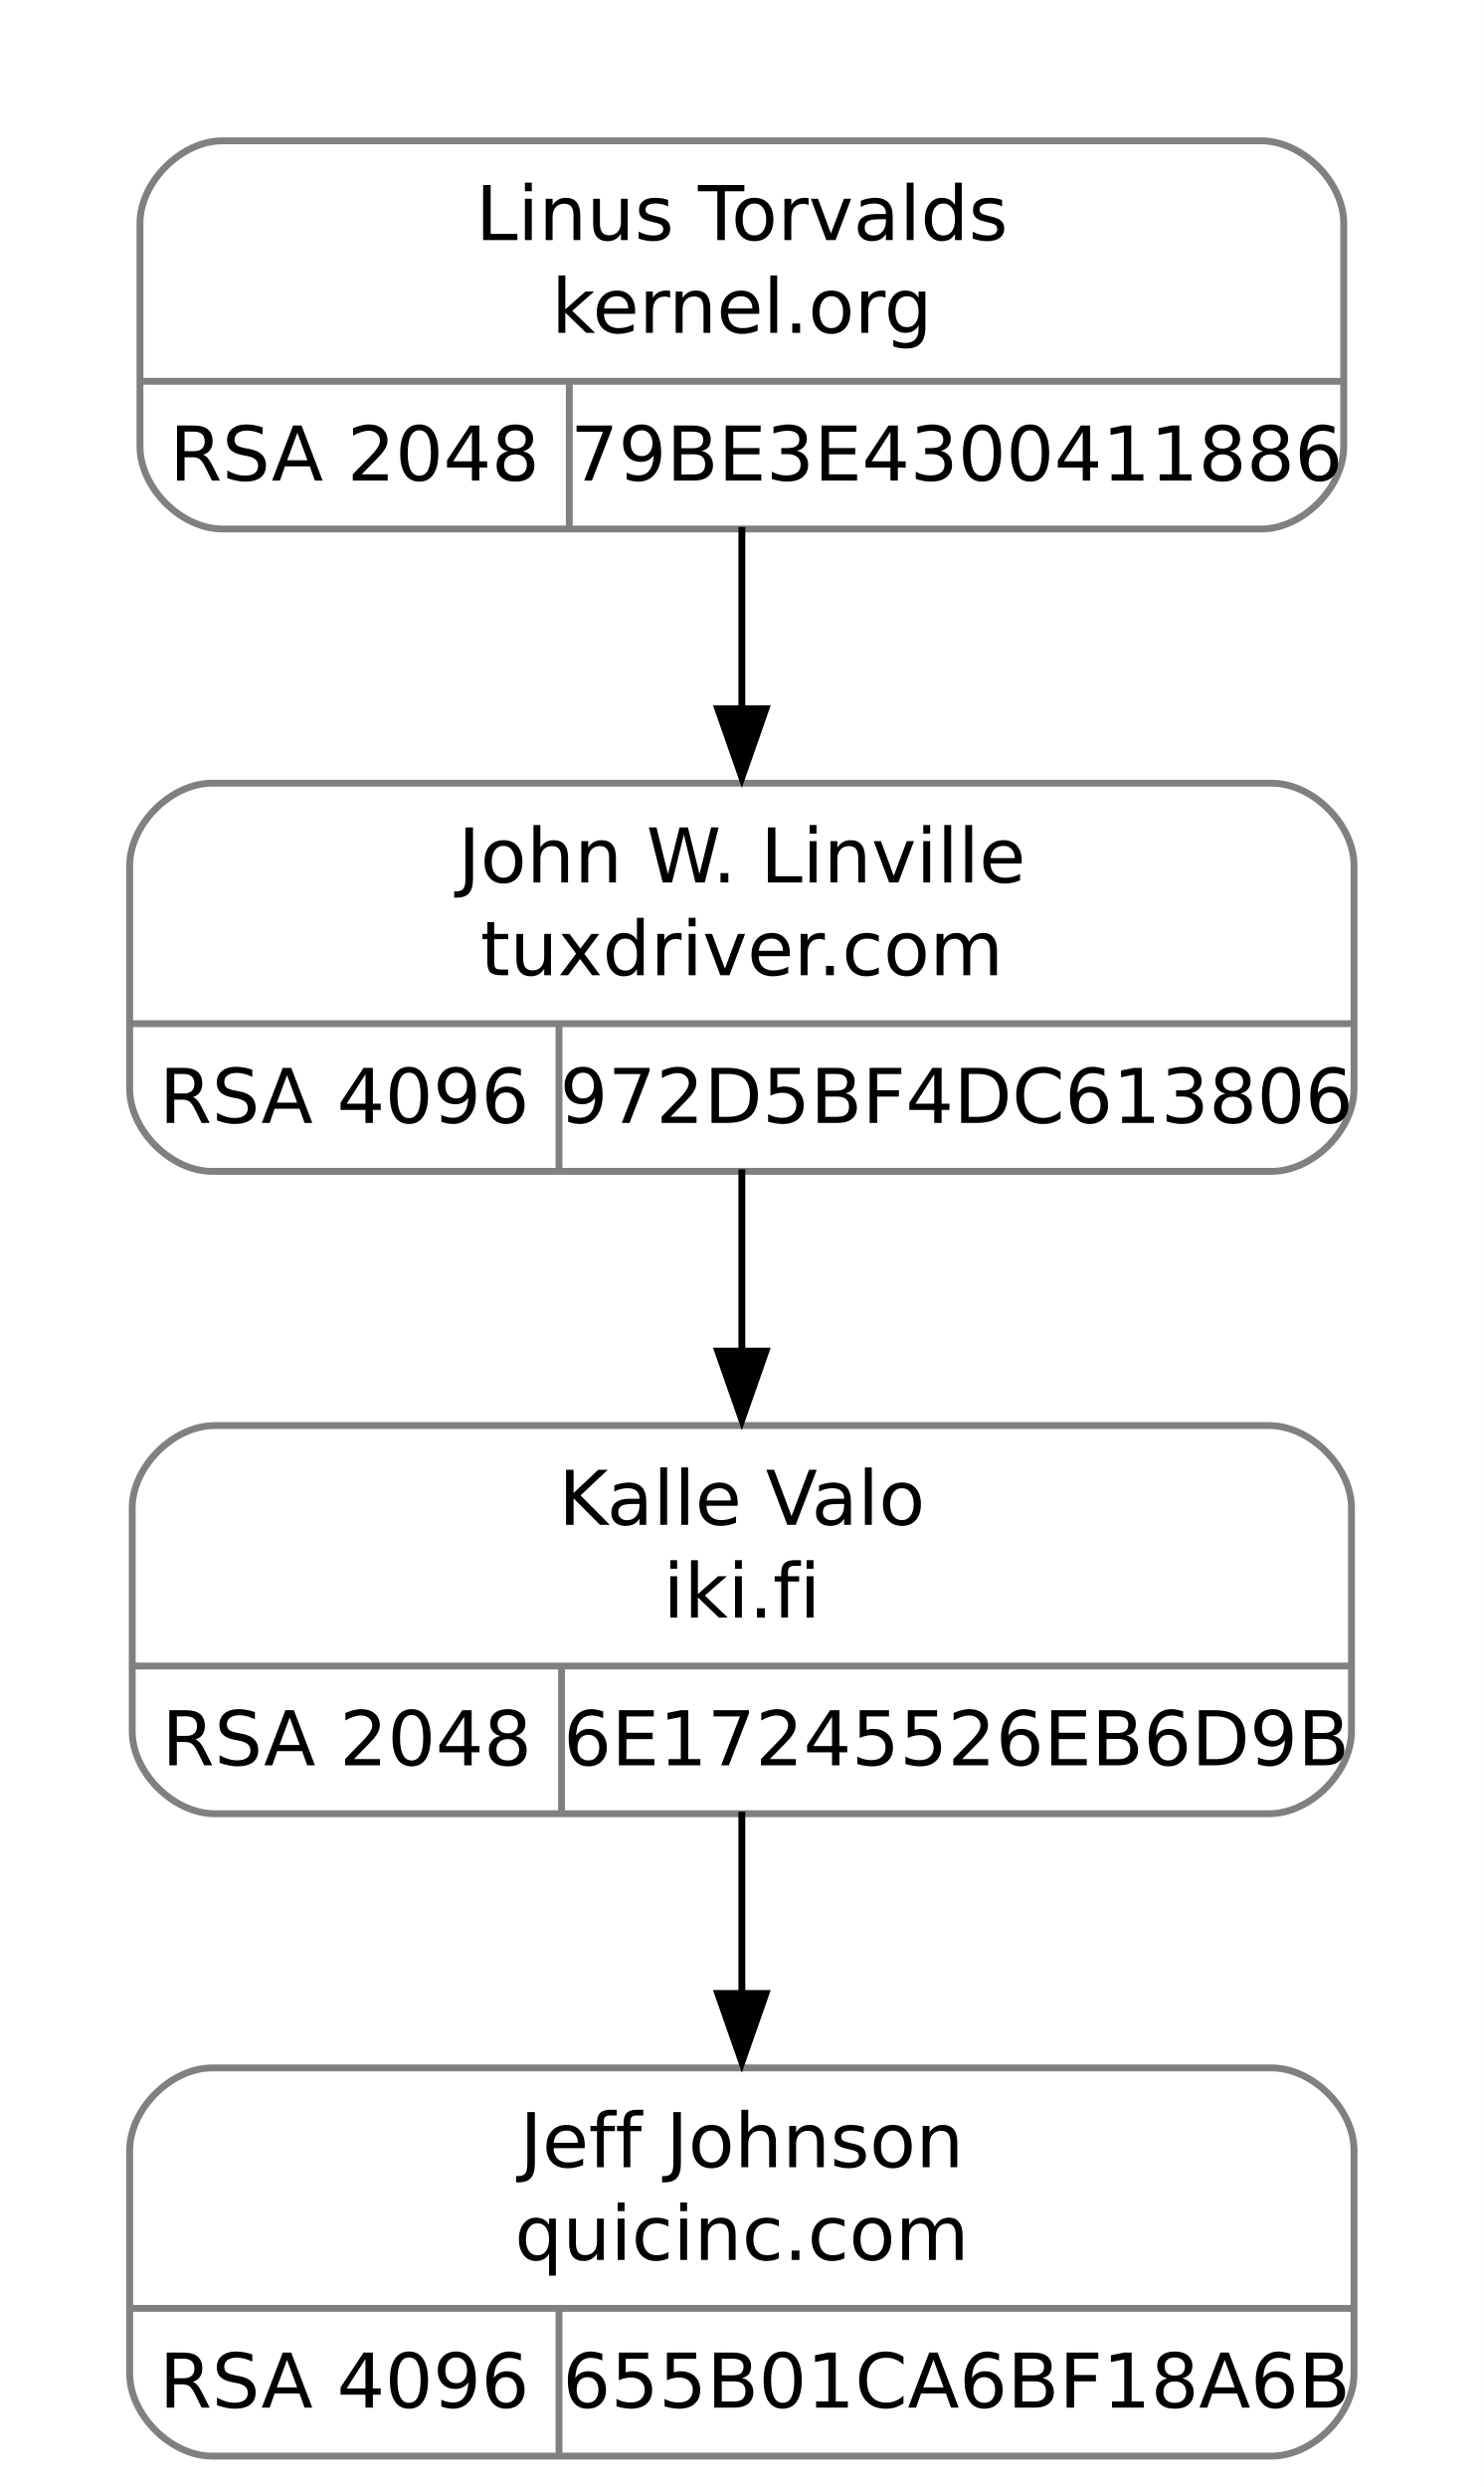
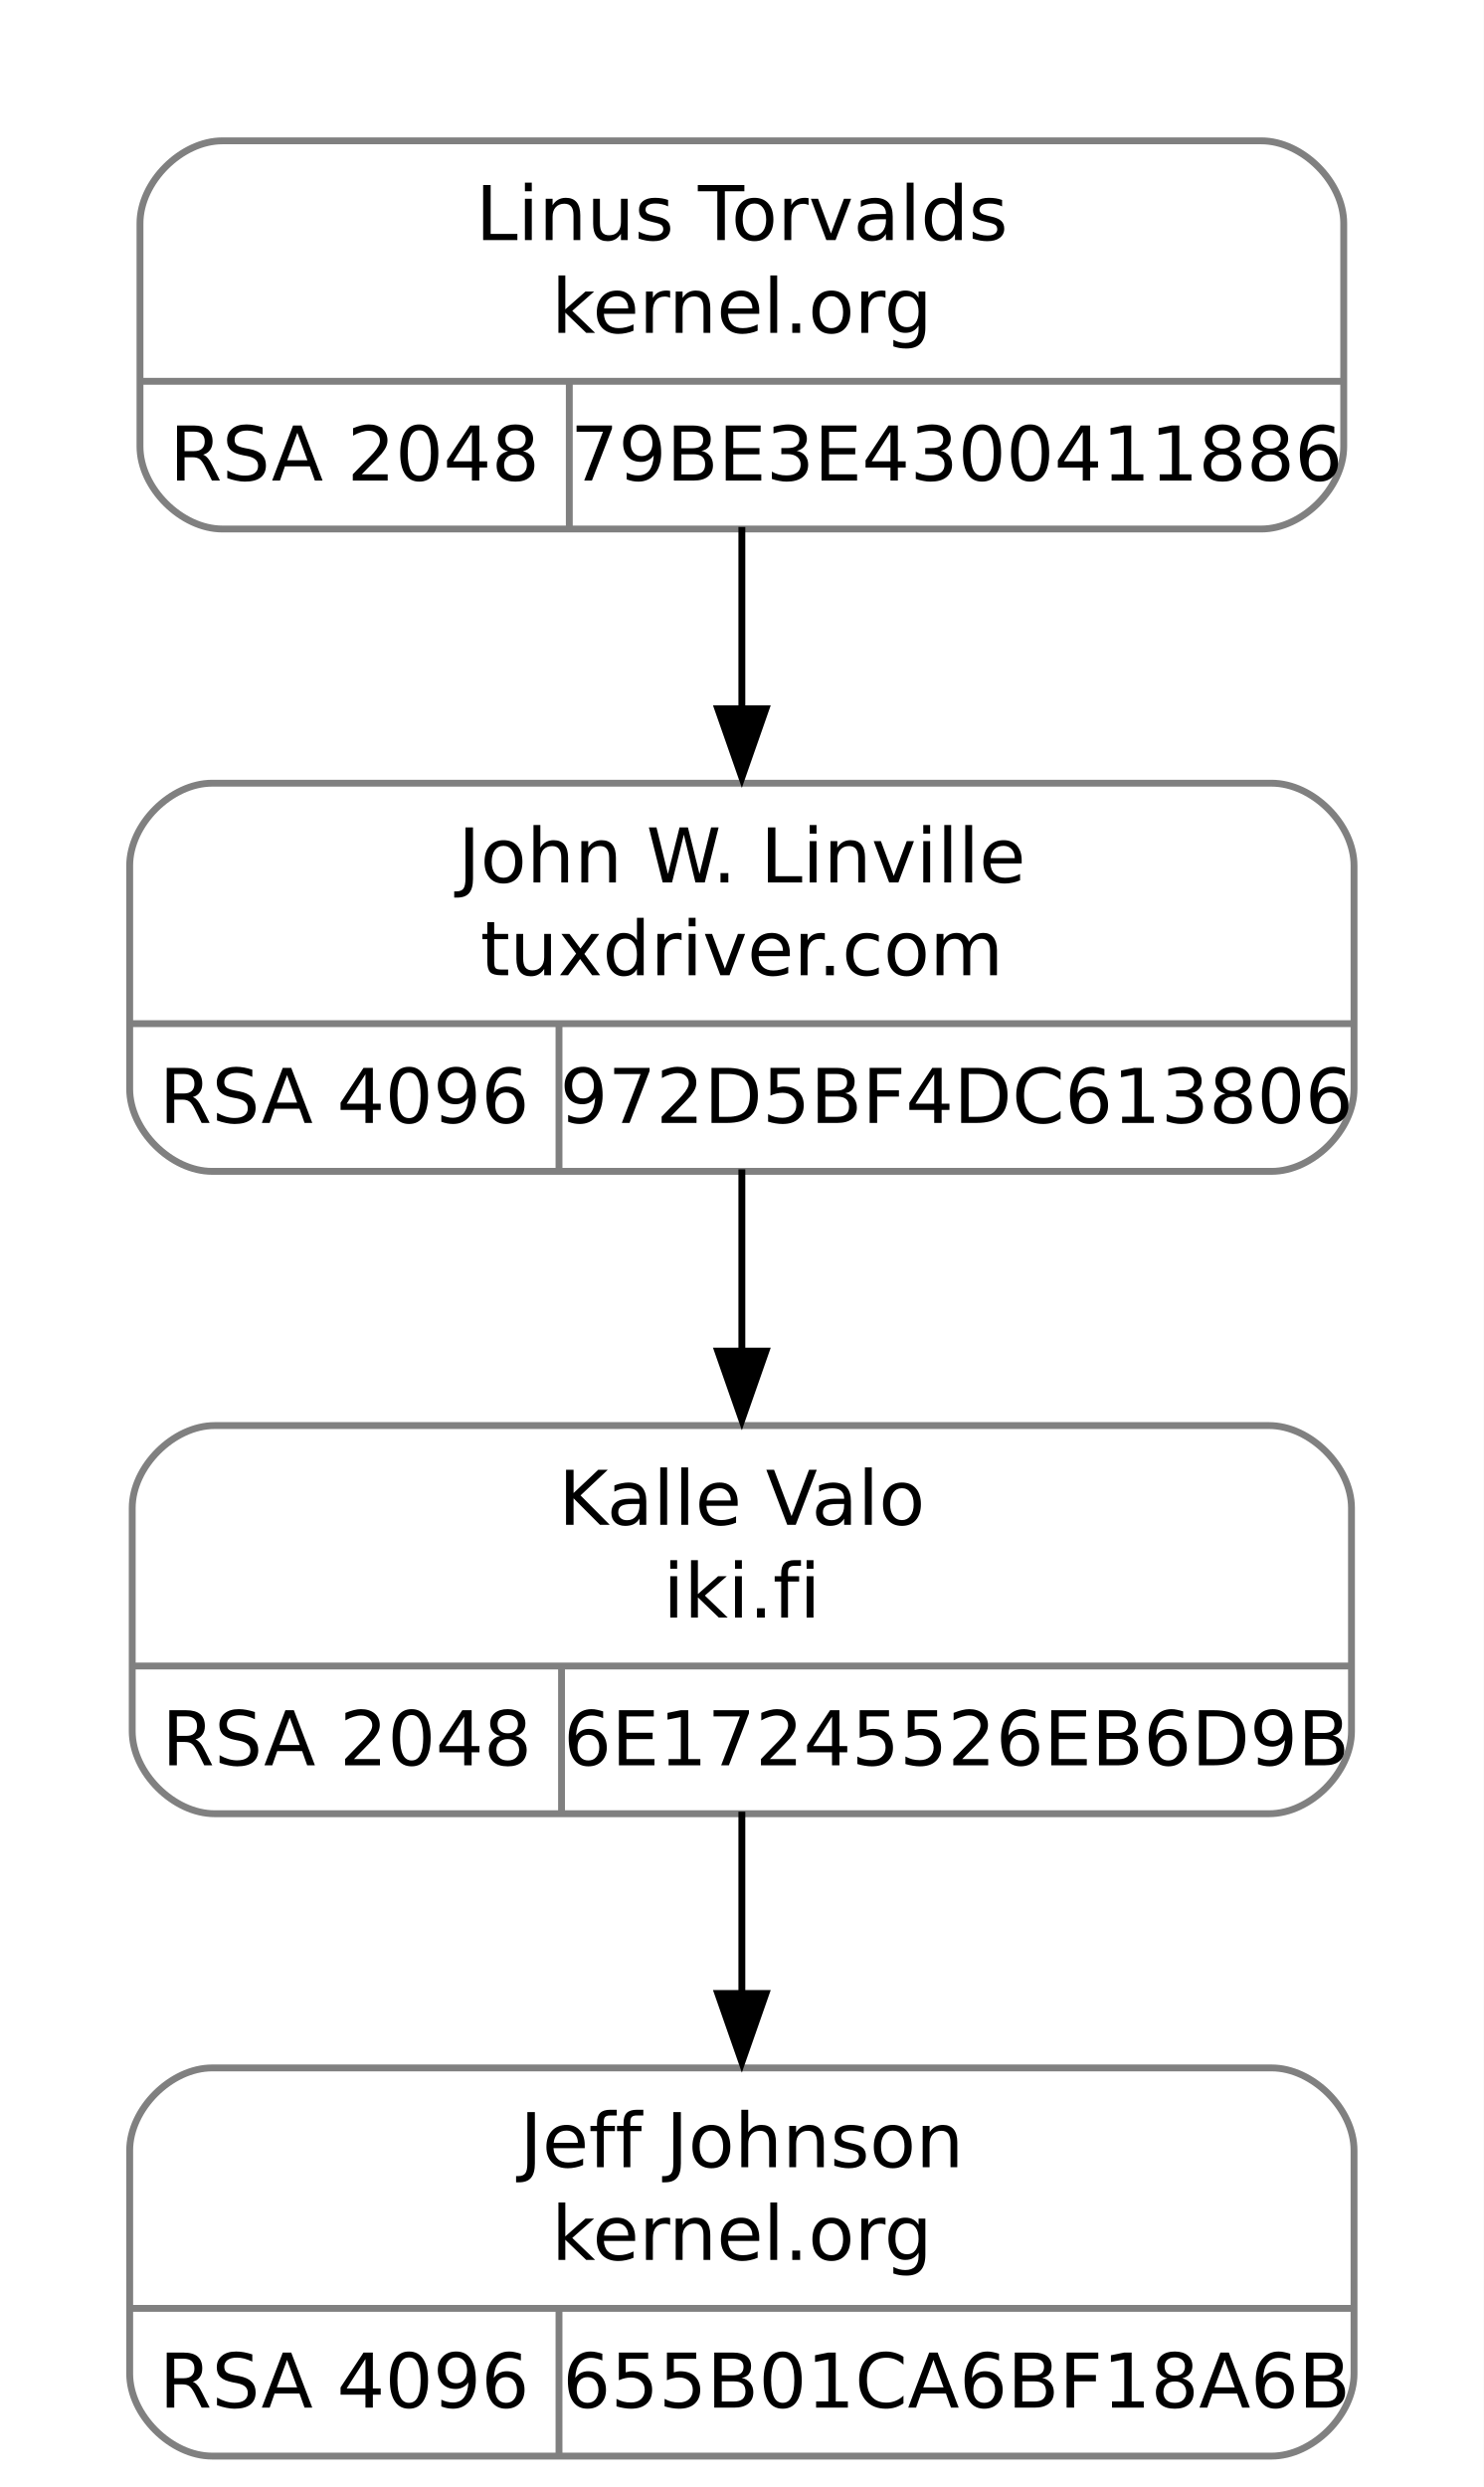
<svg xmlns="http://www.w3.org/2000/svg" width="216pt" height="362pt" viewBox="0.00 0.00 216.00 362.00">
  <g id="graph0" class="graph" transform="scale(1 1) rotate(0) translate(4 358)">
    <polygon fill="white" stroke="none" points="-4,4 -4,-358 212,-358 212,4 -4,4" />
    <g id="clust1" class="cluster">
      <polygon fill="none" stroke="white" points="8,-272.5 8,-346 200,-346 200,-272.5 8,-272.5" />
    </g>
    <g id="node1" class="node">
      <path fill="none" stroke="gray" d="M26.88,-187.5C26.88,-187.5 181.12,-187.5 181.12,-187.5 187.12,-187.5 193.12,-193.5 193.12,-199.5 193.12,-199.5 193.12,-232 193.12,-232 193.12,-238 187.12,-244 181.12,-244 181.12,-244 26.88,-244 26.88,-244 20.88,-244 14.88,-238 14.88,-232 14.88,-232 14.88,-199.5 14.88,-199.5 14.88,-193.5 20.88,-187.5 26.88,-187.5" />
      <text text-anchor="middle" x="104" y="-229.55" font-family="droid sans,dejavu sans,helvetica" font-size="11.00">John W. Linville</text>
      <text text-anchor="middle" x="104" y="-216.05" font-family="droid sans,dejavu sans,helvetica" font-size="11.00">tuxdriver.com</text>
      <polyline fill="none" stroke="gray" points="14.88,-209 193.12,-209" />
      <text text-anchor="middle" x="46.12" y="-194.55" font-family="droid sans,dejavu sans,helvetica" font-size="11.00">RSA 4096</text>
      <polyline fill="none" stroke="gray" points="77.38,-187.5 77.38,-209" />
      <text text-anchor="middle" x="135.25" y="-194.55" font-family="droid sans,dejavu sans,helvetica" font-size="11.00">972D5BF4DC613806</text>
    </g>
    <g id="node3" class="node">
      <path fill="none" stroke="gray" d="M27.25,-94C27.25,-94 180.75,-94 180.75,-94 186.75,-94 192.75,-100 192.75,-106 192.75,-106 192.75,-138.5 192.75,-138.5 192.75,-144.5 186.75,-150.5 180.75,-150.5 180.75,-150.5 27.25,-150.5 27.25,-150.5 21.25,-150.5 15.25,-144.5 15.25,-138.5 15.25,-138.5 15.25,-106 15.25,-106 15.25,-100 21.25,-94 27.25,-94" />
      <text text-anchor="middle" x="104" y="-136.05" font-family="droid sans,dejavu sans,helvetica" font-size="11.00">Kalle Valo</text>
      <text text-anchor="middle" x="104" y="-122.55" font-family="droid sans,dejavu sans,helvetica" font-size="11.00">iki.fi</text>
      <polyline fill="none" stroke="gray" points="15.25,-115.5 192.75,-115.5" />
      <text text-anchor="middle" x="46.5" y="-101.05" font-family="droid sans,dejavu sans,helvetica" font-size="11.00">RSA 2048</text>
      <polyline fill="none" stroke="gray" points="77.75,-94 77.75,-115.5" />
      <text text-anchor="middle" x="135.25" y="-101.05" font-family="droid sans,dejavu sans,helvetica" font-size="11.00">6E17245526EB6D9B</text>
    </g>
    <g id="edge2" class="edge">
      <path fill="none" stroke="black" d="M104,-187.79C104,-179.49 104,-170.19 104,-161.29" />
      <polygon fill="black" stroke="black" points="107.5,-161.33 104,-151.33 100.5,-161.33 107.5,-161.33" />
    </g>
    <g id="node2" class="node">
      <path fill="none" stroke="gray" d="M28.38,-281C28.38,-281 179.62,-281 179.62,-281 185.62,-281 191.62,-287 191.62,-293 191.62,-293 191.62,-325.5 191.62,-325.5 191.62,-331.5 185.62,-337.5 179.62,-337.5 179.62,-337.5 28.38,-337.5 28.38,-337.5 22.38,-337.5 16.38,-331.5 16.38,-325.5 16.38,-325.5 16.38,-293 16.38,-293 16.38,-287 22.38,-281 28.38,-281" />
      <text text-anchor="middle" x="104" y="-323.05" font-family="droid sans,dejavu sans,helvetica" font-size="11.00">Linus Torvalds</text>
      <text text-anchor="middle" x="104" y="-309.55" font-family="droid sans,dejavu sans,helvetica" font-size="11.00">kernel.org</text>
      <polyline fill="none" stroke="gray" points="16.38,-302.5 191.62,-302.5" />
      <text text-anchor="middle" x="47.62" y="-288.05" font-family="droid sans,dejavu sans,helvetica" font-size="11.00">RSA 2048</text>
      <polyline fill="none" stroke="gray" points="78.88,-281 78.88,-302.5" />
      <text text-anchor="middle" x="135.25" y="-288.05" font-family="droid sans,dejavu sans,helvetica" font-size="11.00">79BE3E4300411886</text>
    </g>
    <g id="edge1" class="edge">
      <path fill="none" stroke="black" d="M104,-281.29C104,-272.99 104,-263.69 104,-254.79" />
      <polygon fill="black" stroke="black" points="107.5,-254.83 104,-244.83 100.5,-254.83 107.5,-254.83" />
    </g>
    <g id="node4" class="node">
      <path fill="none" stroke="gray" d="M26.88,-0.5C26.88,-0.5 181.12,-0.5 181.12,-0.5 187.12,-0.5 193.12,-6.5 193.12,-12.5 193.12,-12.5 193.12,-45 193.12,-45 193.12,-51 187.12,-57 181.12,-57 181.12,-57 26.88,-57 26.88,-57 20.88,-57 14.88,-51 14.88,-45 14.88,-45 14.88,-12.5 14.88,-12.5 14.88,-6.5 20.88,-0.5 26.88,-0.5" />
      <text text-anchor="middle" x="104" y="-42.55" font-family="droid sans,dejavu sans,helvetica" font-size="11.00">Jeff Johnson</text>
-       <text text-anchor="middle" x="104" y="-29.05" font-family="droid sans,dejavu sans,helvetica" font-size="11.00">quicinc.com</text>
+       <text text-anchor="middle" x="104" y="-29.05" font-family="droid sans,dejavu sans,helvetica" font-size="11.00">kernel.org</text>
      <polyline fill="none" stroke="gray" points="14.88,-22 193.12,-22" />
      <text text-anchor="middle" x="46.12" y="-7.55" font-family="droid sans,dejavu sans,helvetica" font-size="11.00">RSA 4096</text>
      <polyline fill="none" stroke="gray" points="77.38,-0.5 77.38,-22" />
      <text text-anchor="middle" x="135.25" y="-7.55" font-family="droid sans,dejavu sans,helvetica" font-size="11.00">655B01CA6BF18A6B</text>
    </g>
    <g id="edge3" class="edge">
      <path fill="none" stroke="black" d="M104,-94.29C104,-85.99 104,-76.69 104,-67.79" />
      <polygon fill="black" stroke="black" points="107.5,-67.83 104,-57.83 100.5,-67.83 107.5,-67.83" />
    </g>
  </g>
</svg>
